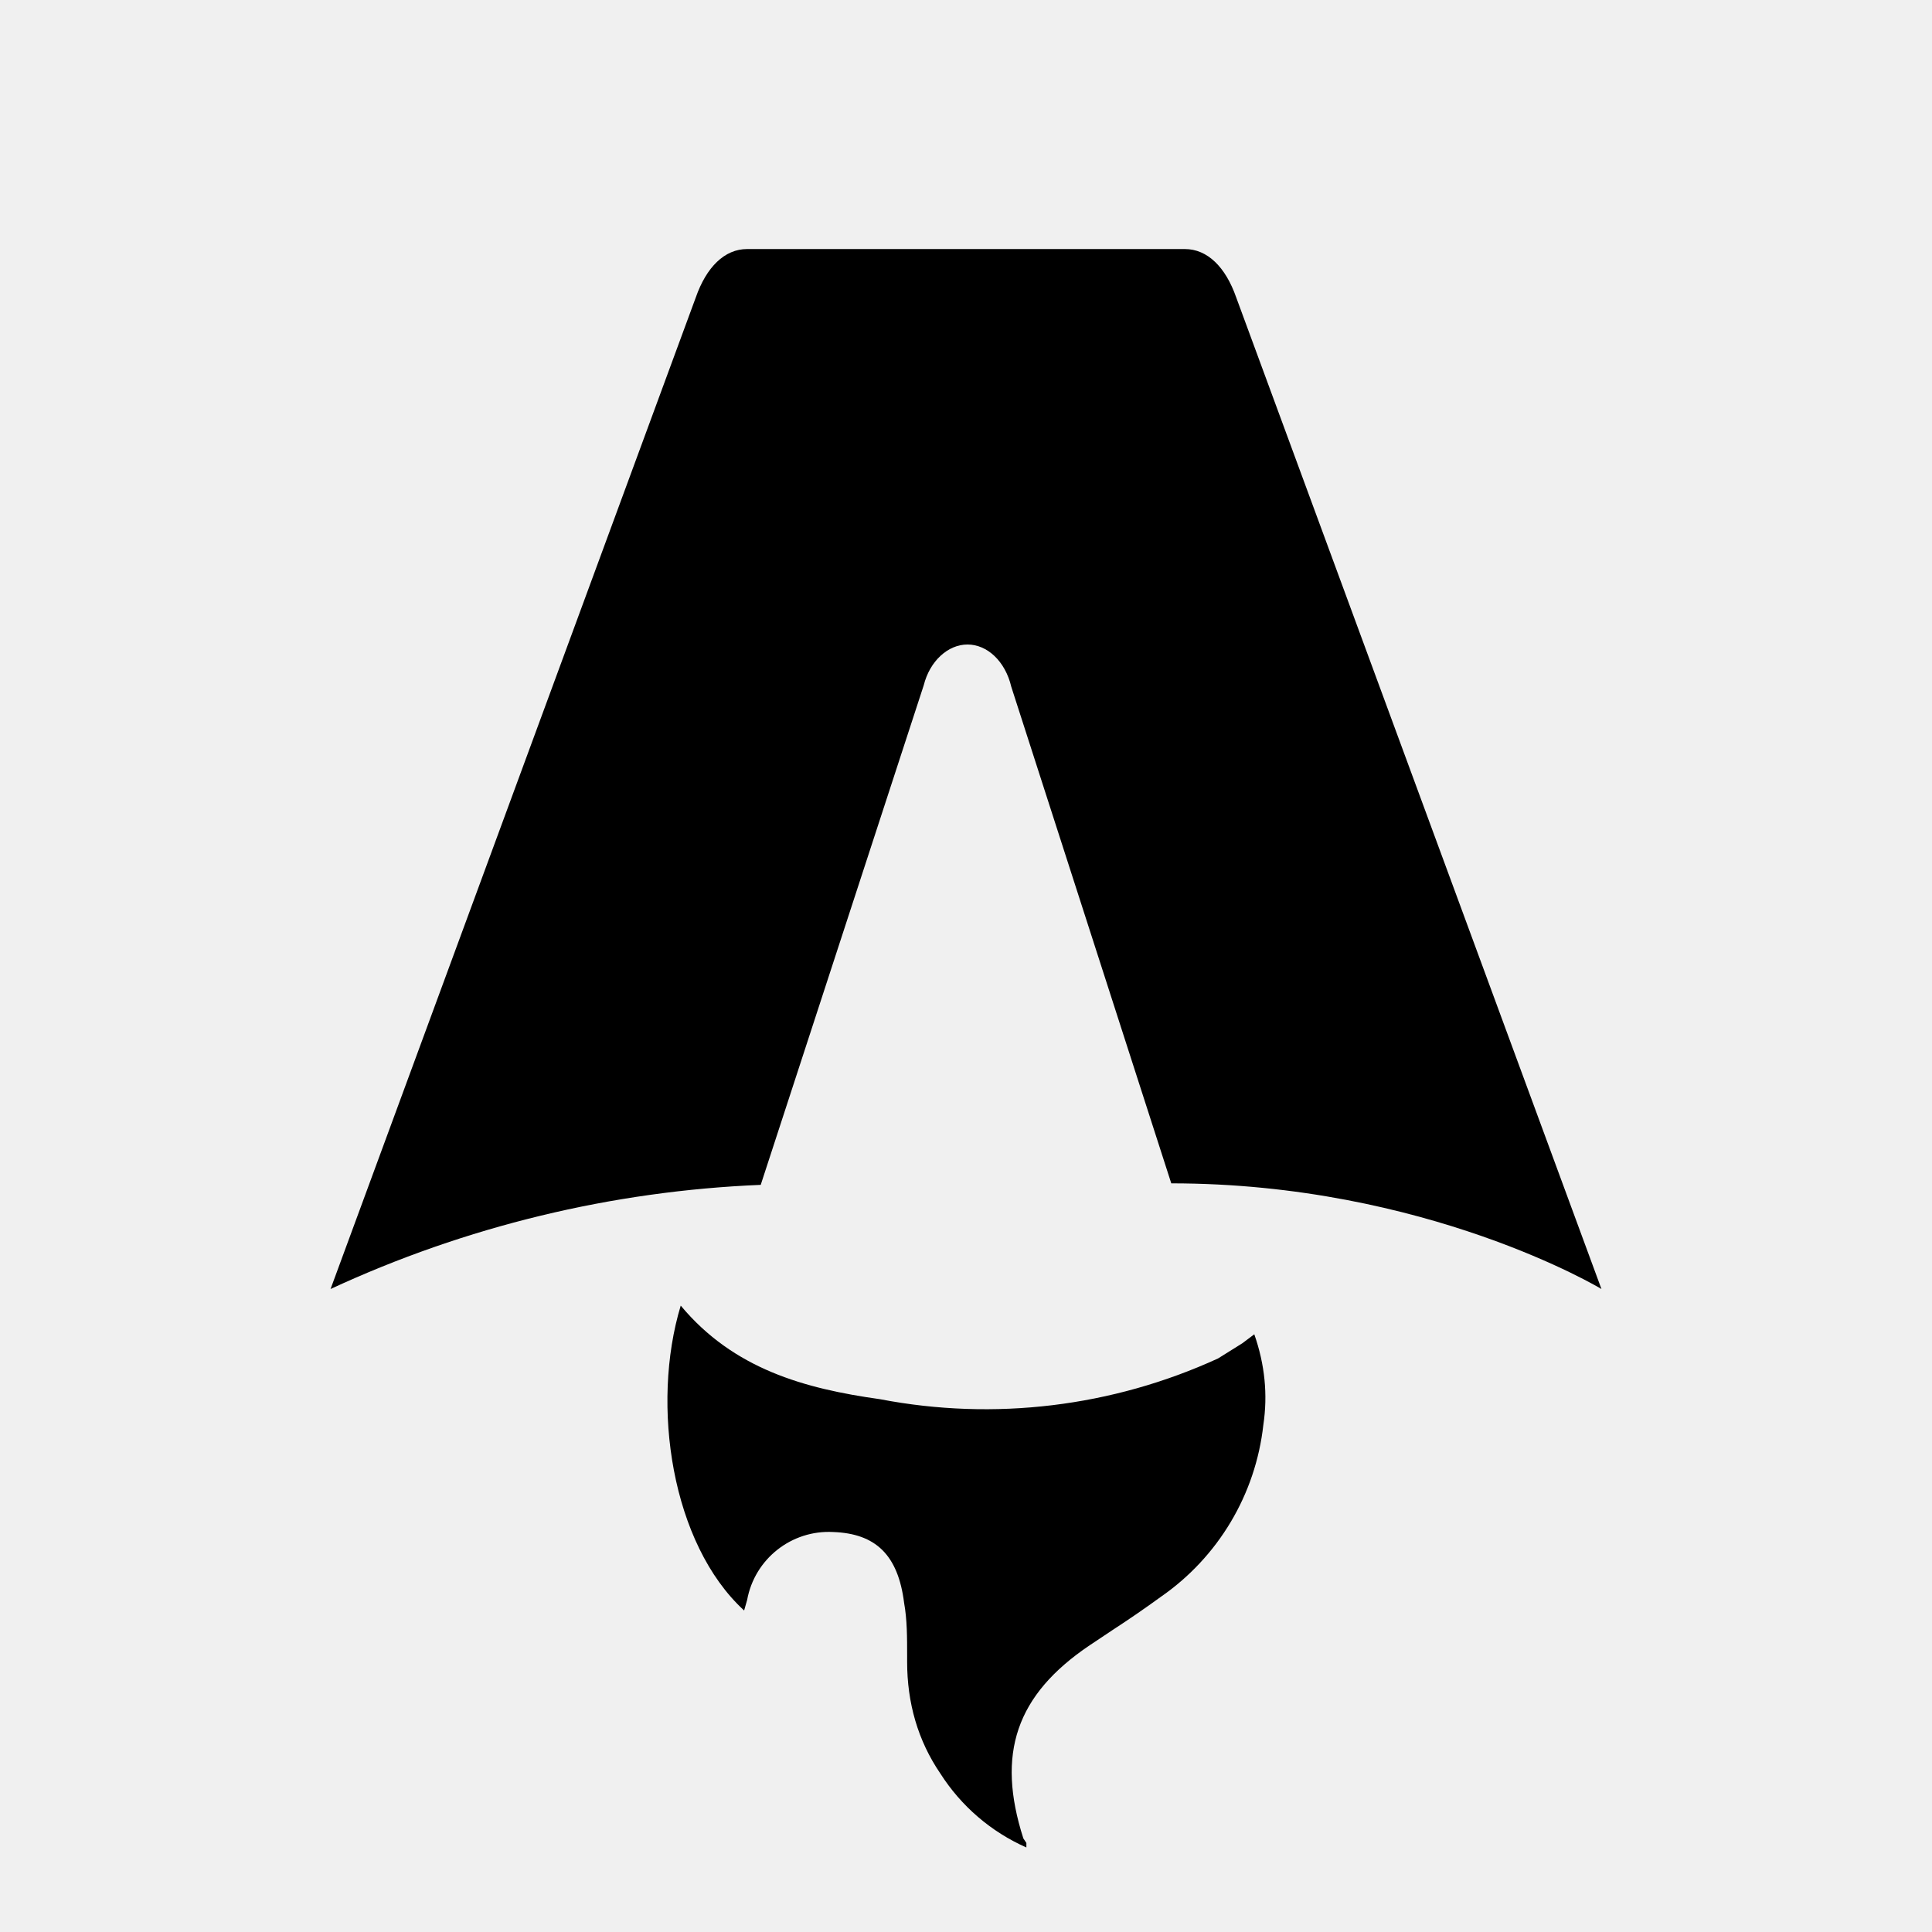
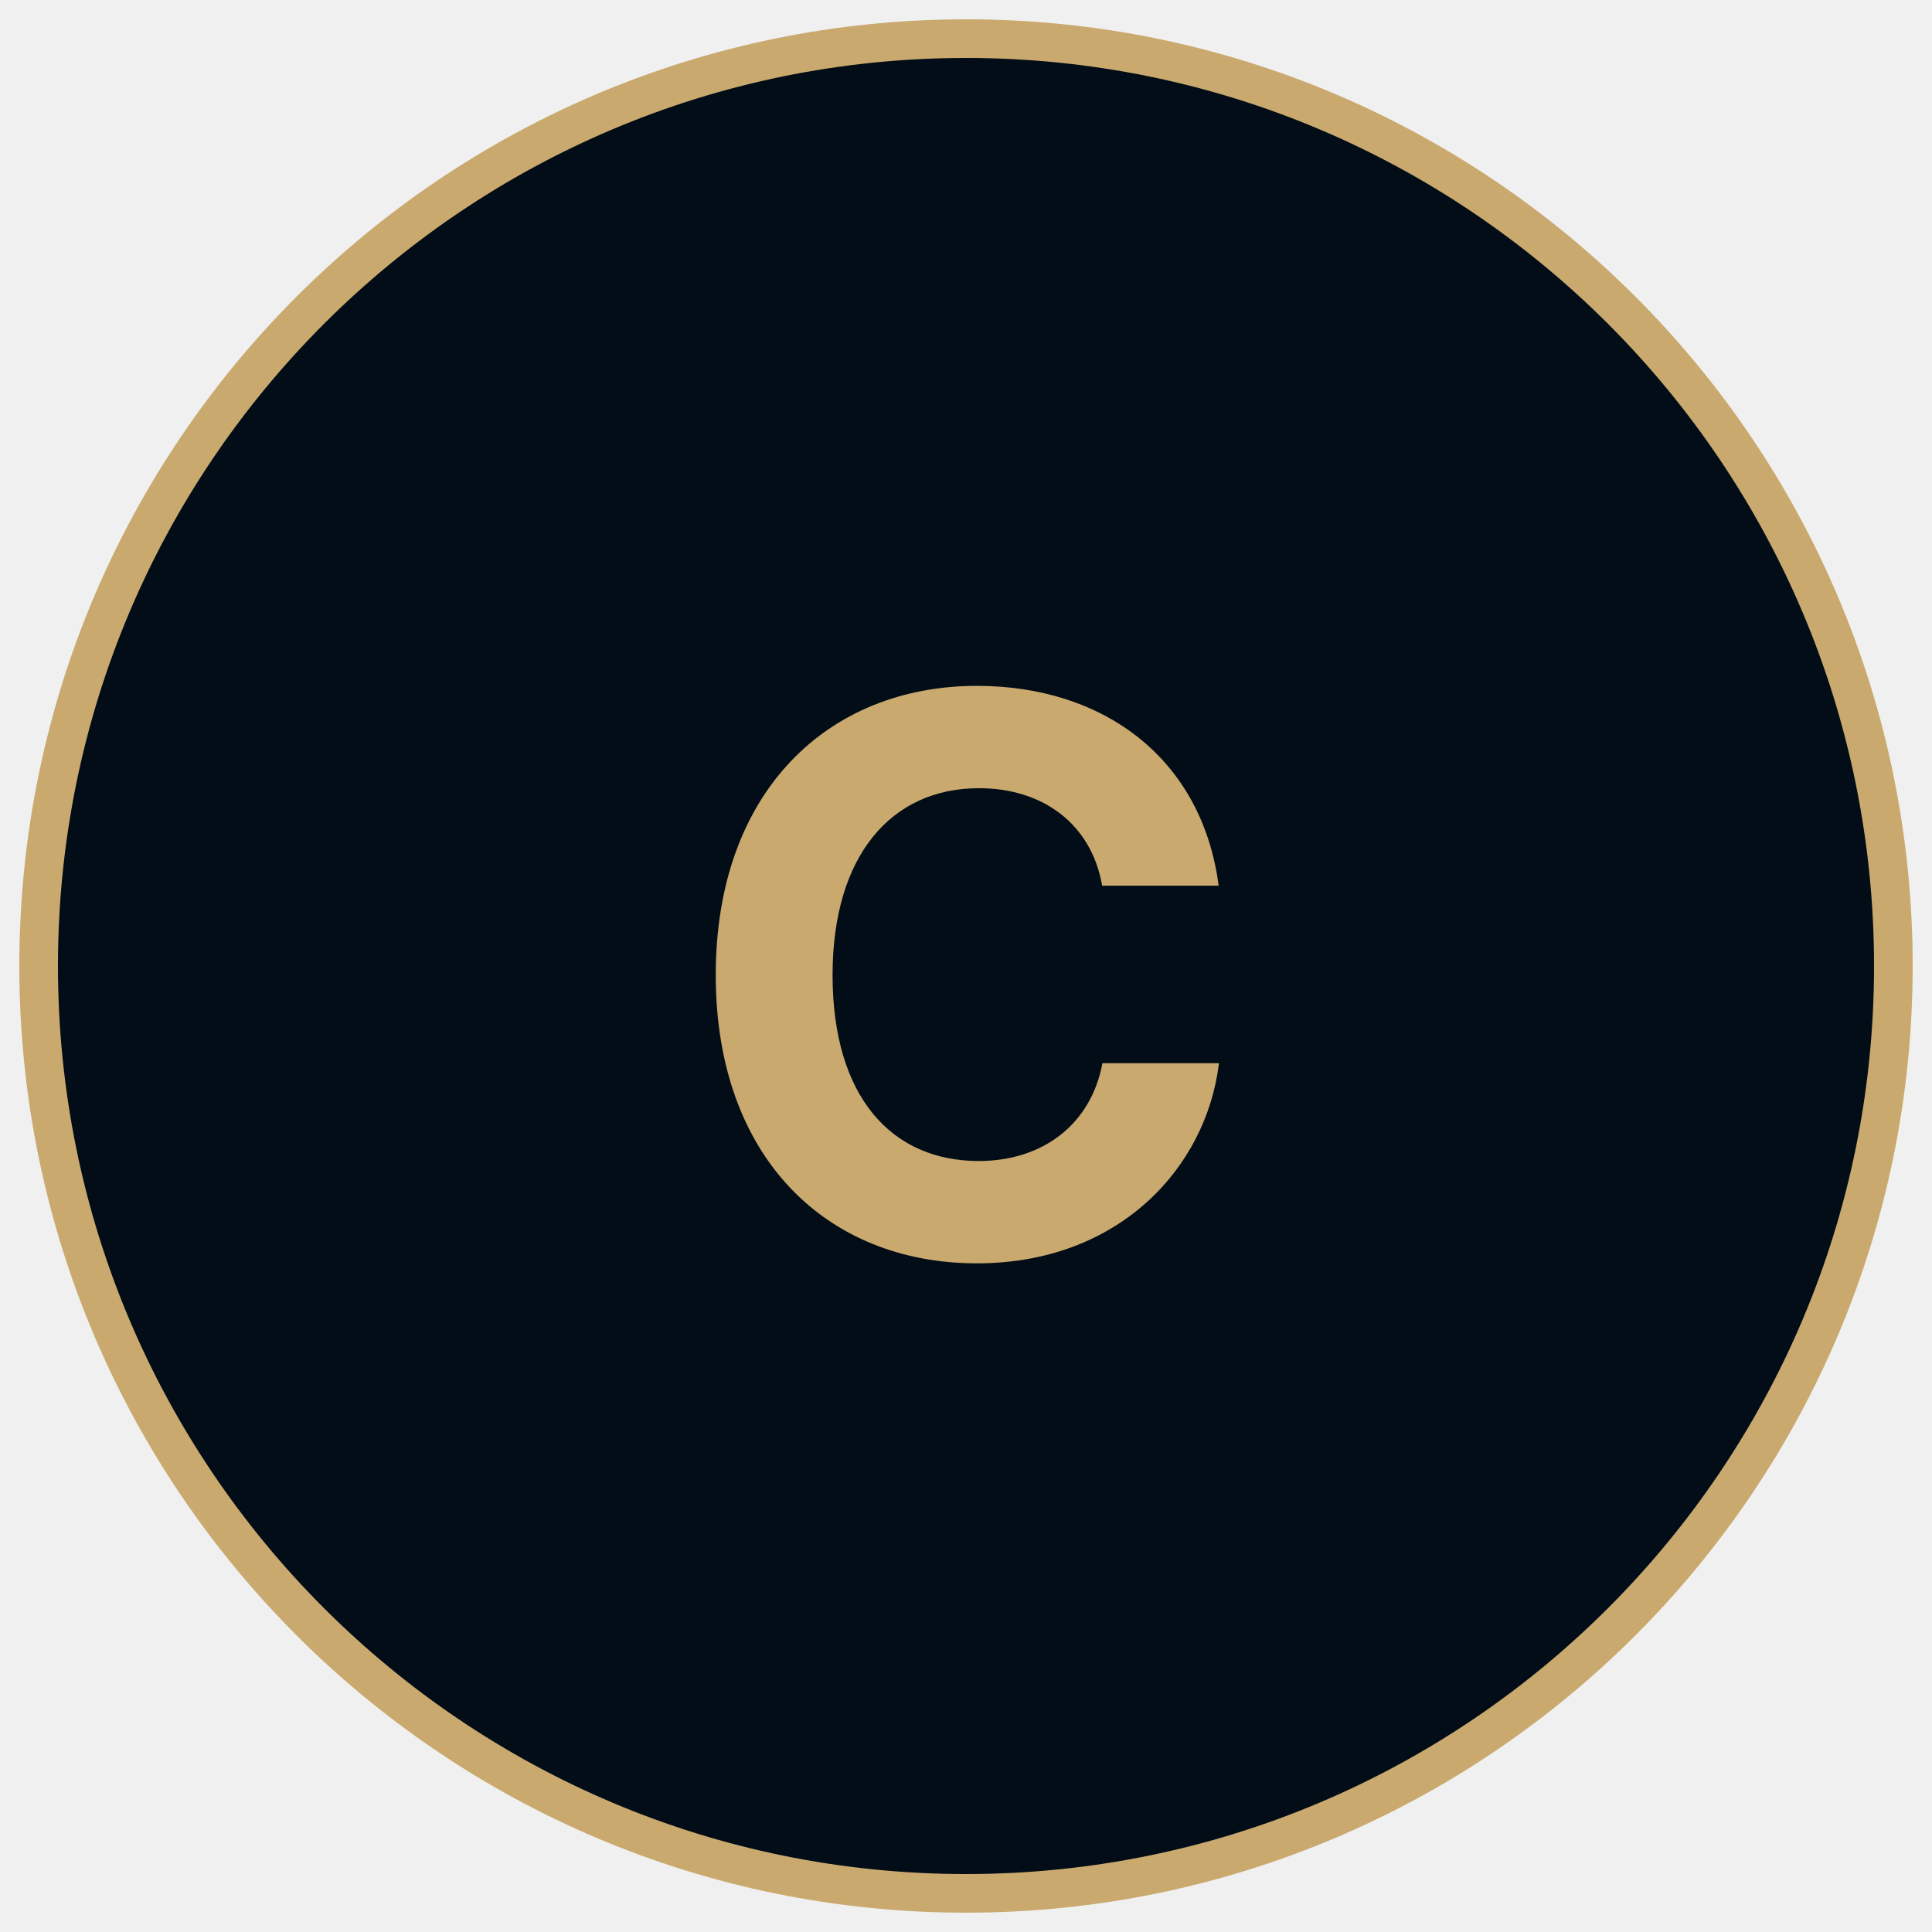
- <svg xmlns="http://www.w3.org/2000/svg" fill="none" viewBox="0 0 128 128">
-   <path d="M50.4 78.5a75.1 75.1 0 0 0-28.5 6.9l24.2-65.7c.7-2 1.9-3.2 3.4-3.2h29c1.5 0 2.7 1.2 3.4 3.2l24.2 65.7s-11.6-7-28.5-7L67 45.5c-.4-1.7-1.6-2.8-2.9-2.8-1.3 0-2.5 1.1-2.9 2.7L50.4 78.5Zm-1.1 28.2Zm-4.2-20.2c-2 6.6-.6 15.8 4.2 20.2a17.5 17.5 0 0 1 .2-.7 5.5 5.5 0 0 1 5.7-4.5c2.8.1 4.3 1.5 4.7 4.7.2 1.1.2 2.3.2 3.5v.4c0 2.7.7 5.2 2.2 7.4a13 13 0 0 0 5.7 4.9v-.3l-.2-.3c-1.8-5.6-.5-9.5 4.4-12.8l1.5-1a73 73 0 0 0 3.2-2.2 16 16 0 0 0 6.8-11.4c.3-2 .1-4-.6-6l-.8.6-1.6 1a37 37 0 0 1-22.4 2.7c-5-.7-9.7-2-13.2-6.2Z" />
-   <style>
-         path { fill: #000; }
-         @media (prefers-color-scheme: dark) {
-             path { fill: #FFF; }
-         }
-     </style>
+ <svg xmlns="http://www.w3.org/2000/svg" viewBox="0 0 100 100">
+   <circle cx="50" cy="50" r="48" fill="#020D18" stroke="#C9A96E" stroke-width="2" />
+   <text x="50" y="65" font-family="system-ui, -apple-system, sans-serif" font-size="40" font-weight="bold" fill="#C9A96E" text-anchor="middle">C</text>
</svg>
